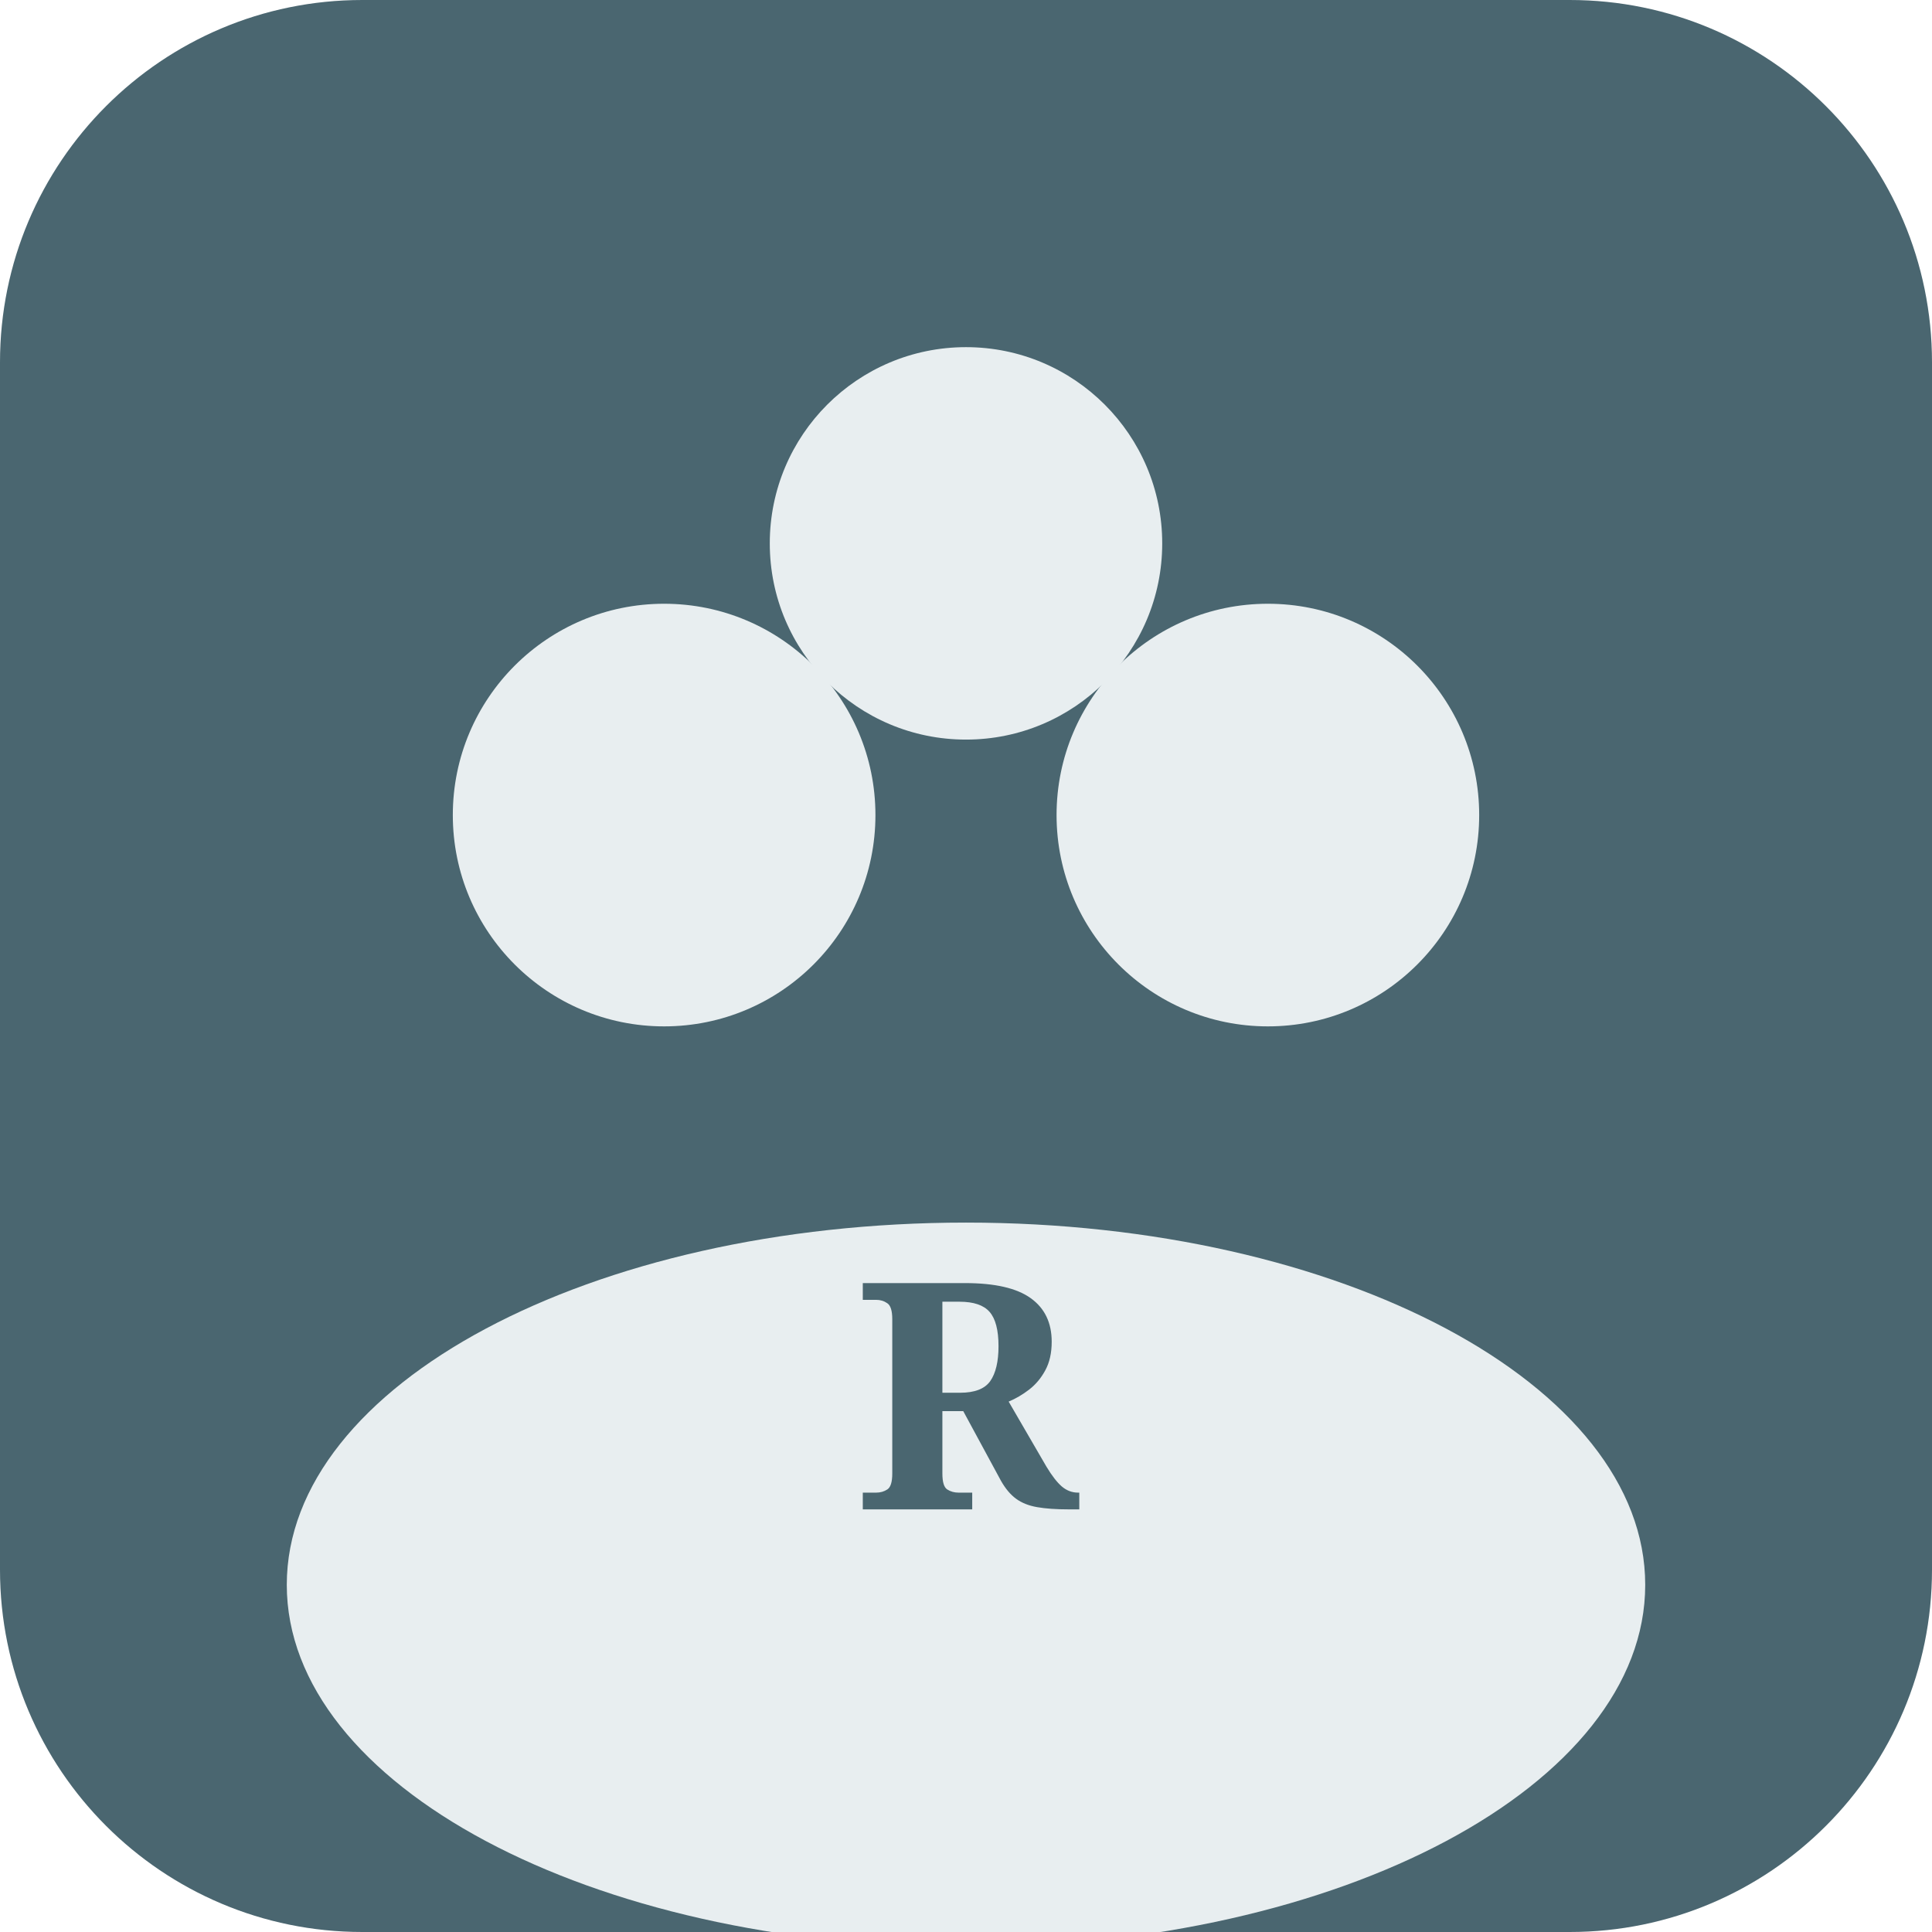
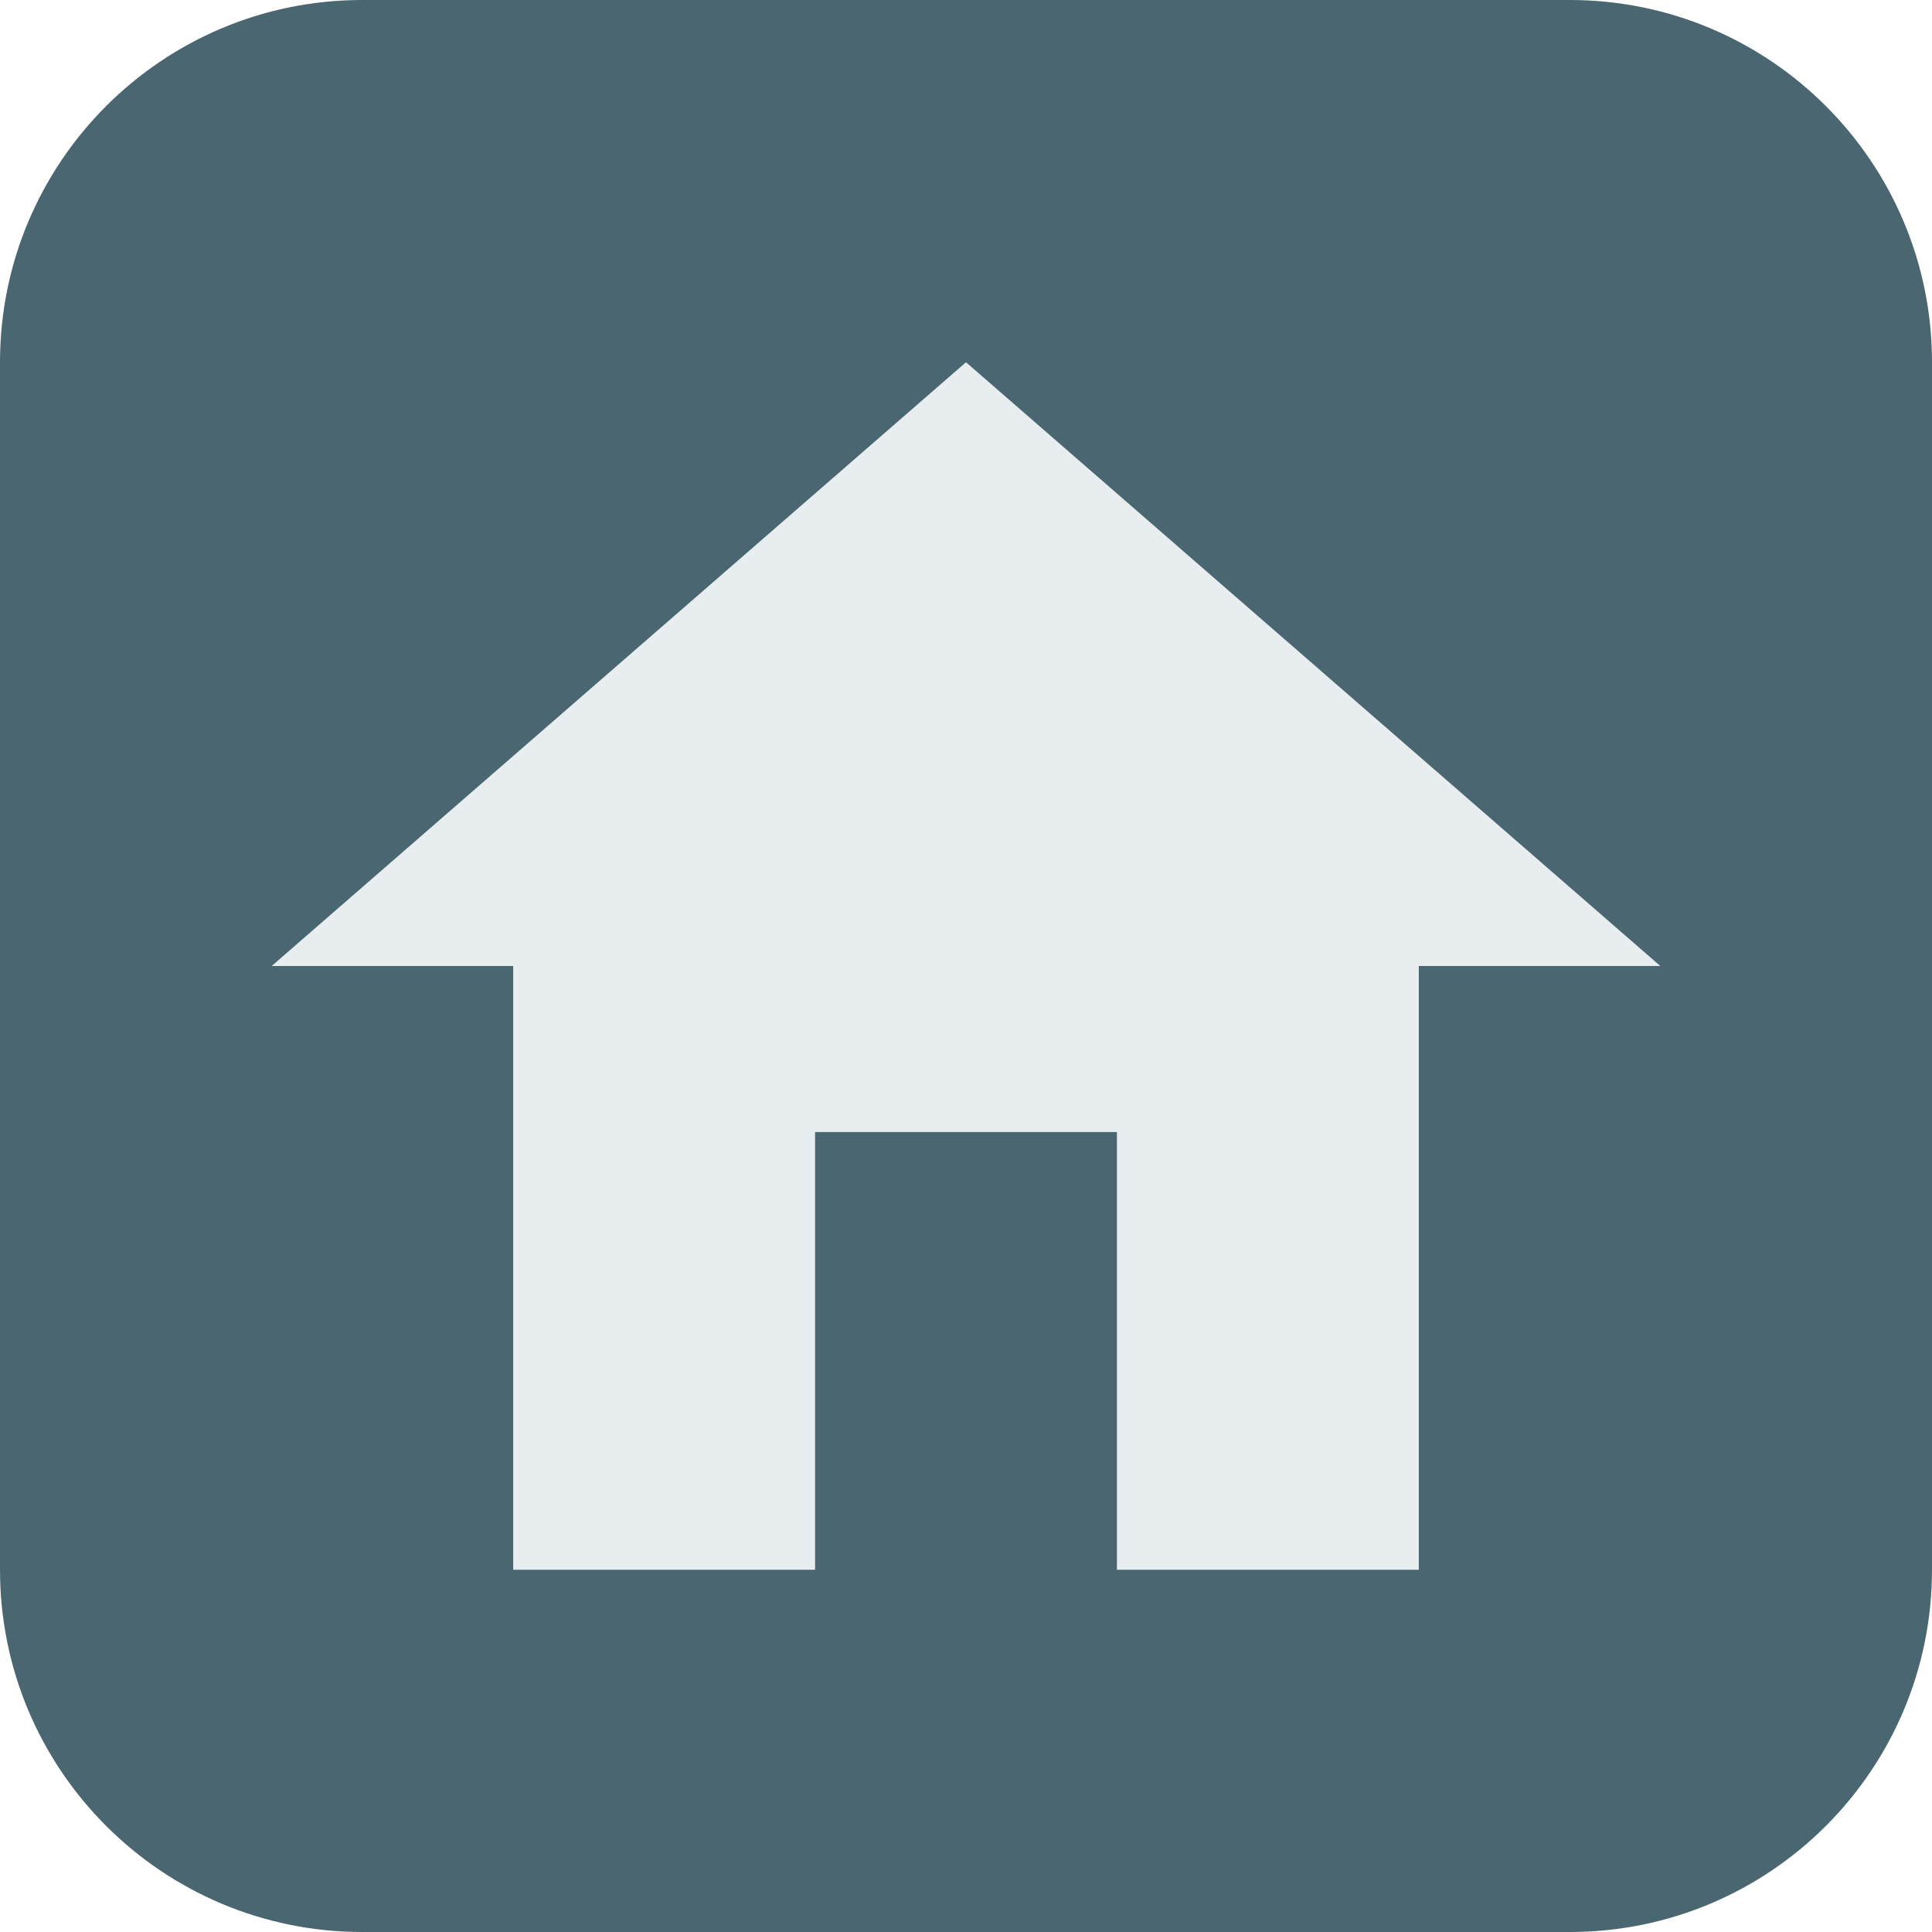
<svg xmlns="http://www.w3.org/2000/svg" width="256" height="256" viewBox="0 0 256 256" role="img" aria-label="Rodina">
  <rect width="256" height="256" rx="48" fill="#4A6670" />
-   <circle cx="88" cy="108" r="28" fill="#E8EEF0" />
-   <circle cx="168" cy="108" r="28" fill="#E8EEF0" />
-   <circle cx="128" cy="72" r="26" fill="#E8EEF0" />
-   <ellipse cx="128" cy="210" rx="90" ry="48" fill="#E8EEF0" />
-   <text x="128" y="200" text-anchor="middle" font-family="Georgia, serif" font-size="42" font-weight="700" fill="#4A6670">R</text>
+   <path fill="#E8EEF0" d="M128 48 L220 128 H188 V208 H148 V150 H108 V208 H68 V128 H36 Z" />
</svg>
